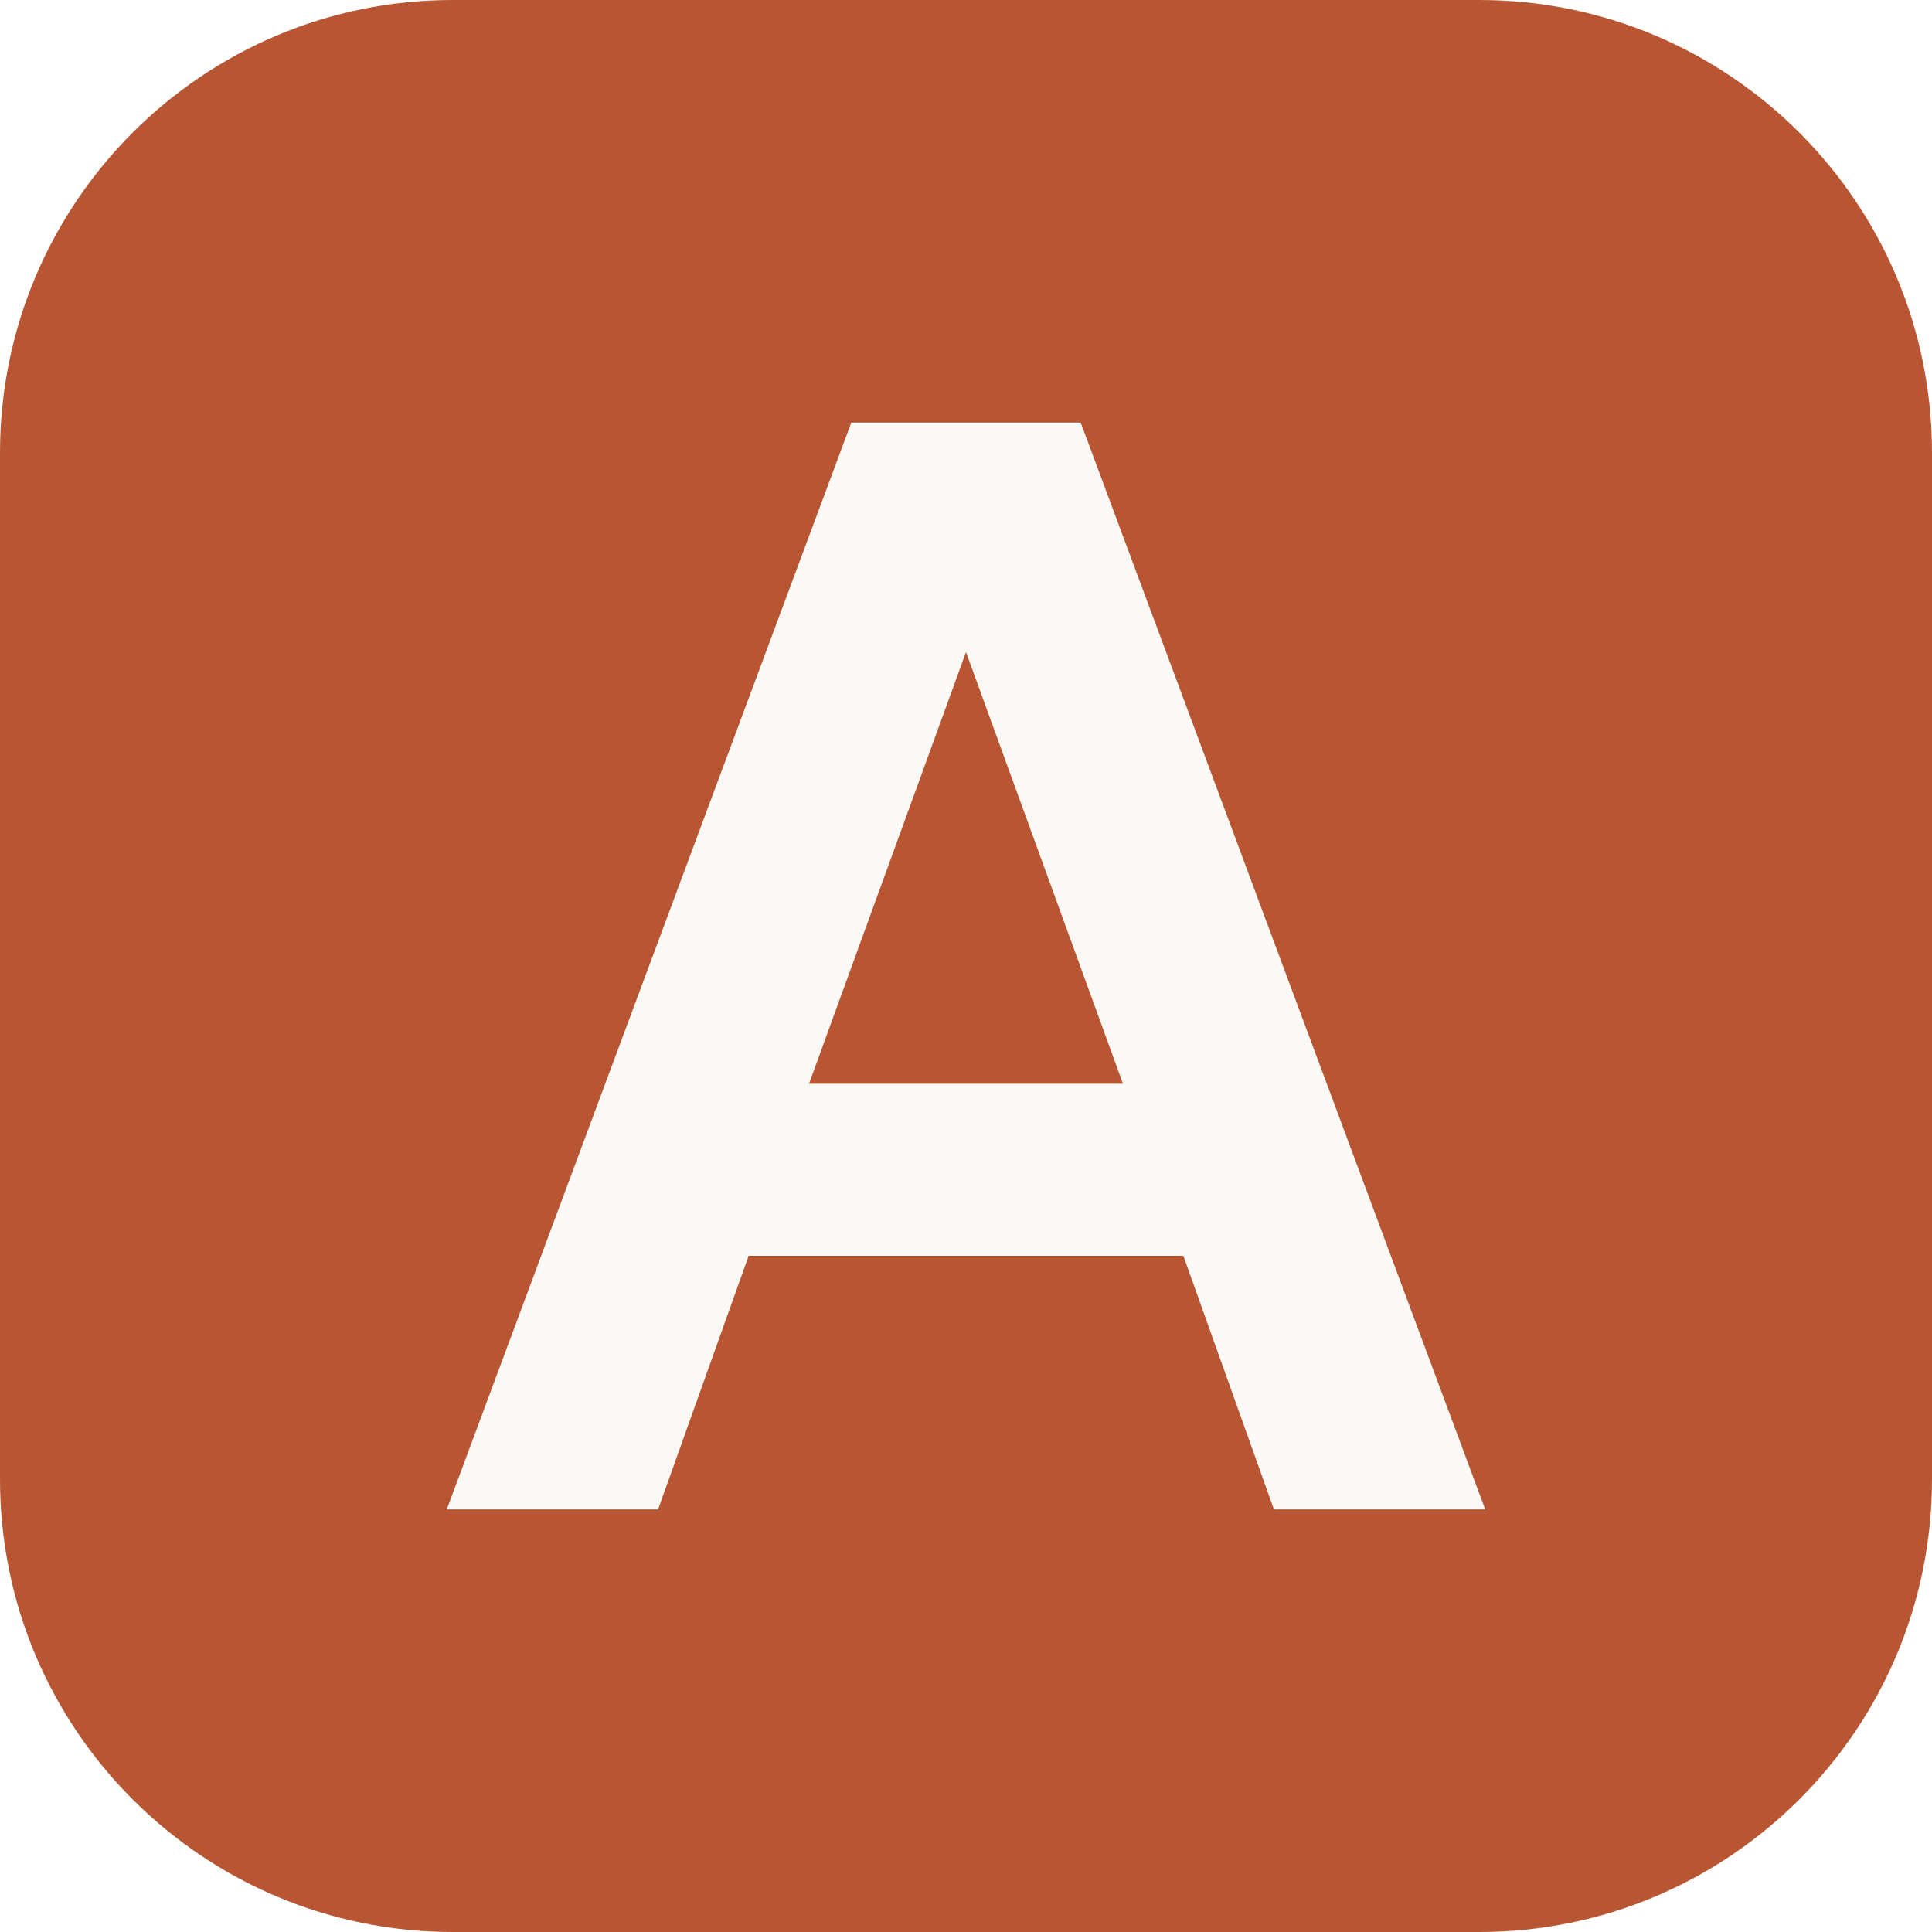
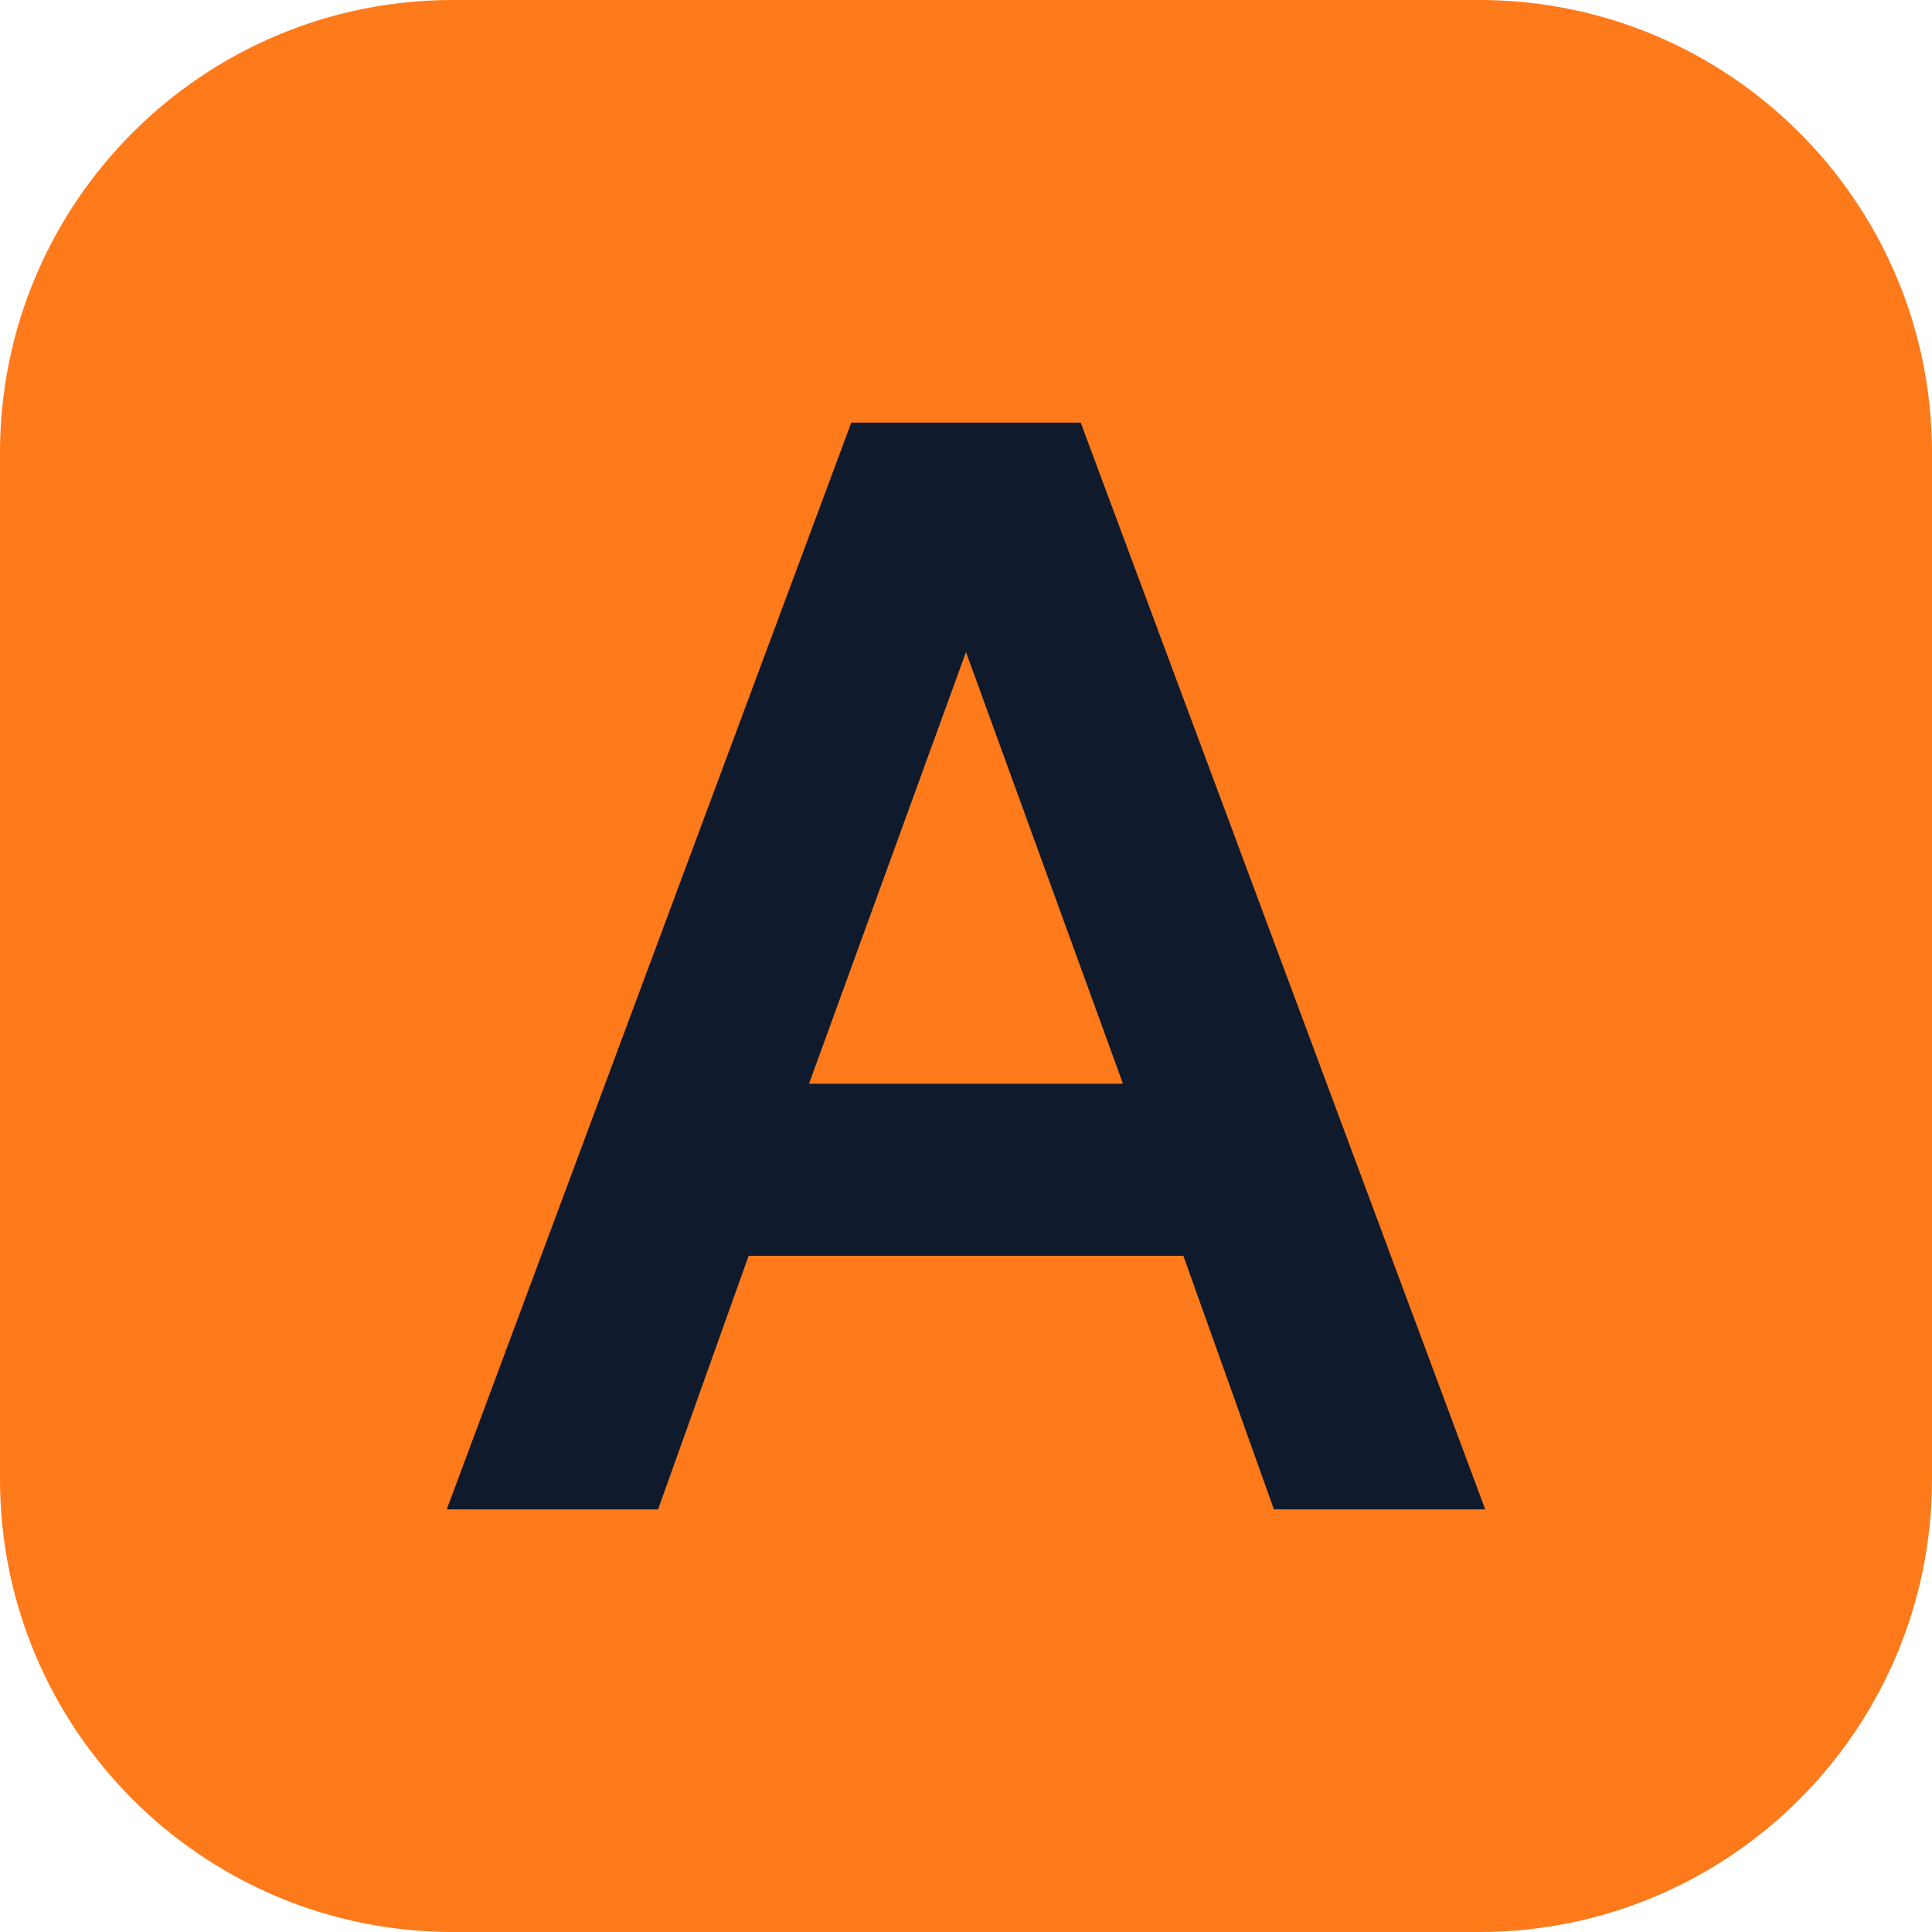
<svg xmlns="http://www.w3.org/2000/svg" viewBox="0 0 64 64">
-   <rect width="64" height="64" rx="15" fill="#B85634" />
-   <path fill="#FAF9F5" fill-rule="evenodd" d="M28.2 14h7.6l13.4 36h-7l-3-8.4H24.8L21.8 50h-7Zm3.8 7.6-5.2 14.3h10.4Z" />
+   <rect width="64" height="64" rx="15" fill="#FF7A1A" />
+   <path fill="#0F1B2D" fill-rule="evenodd" d="M28.2 14h7.6l13.4 36h-7l-3-8.4H24.8L21.8 50h-7Zm3.8 7.6-5.2 14.3h10.4Z" />
</svg>
